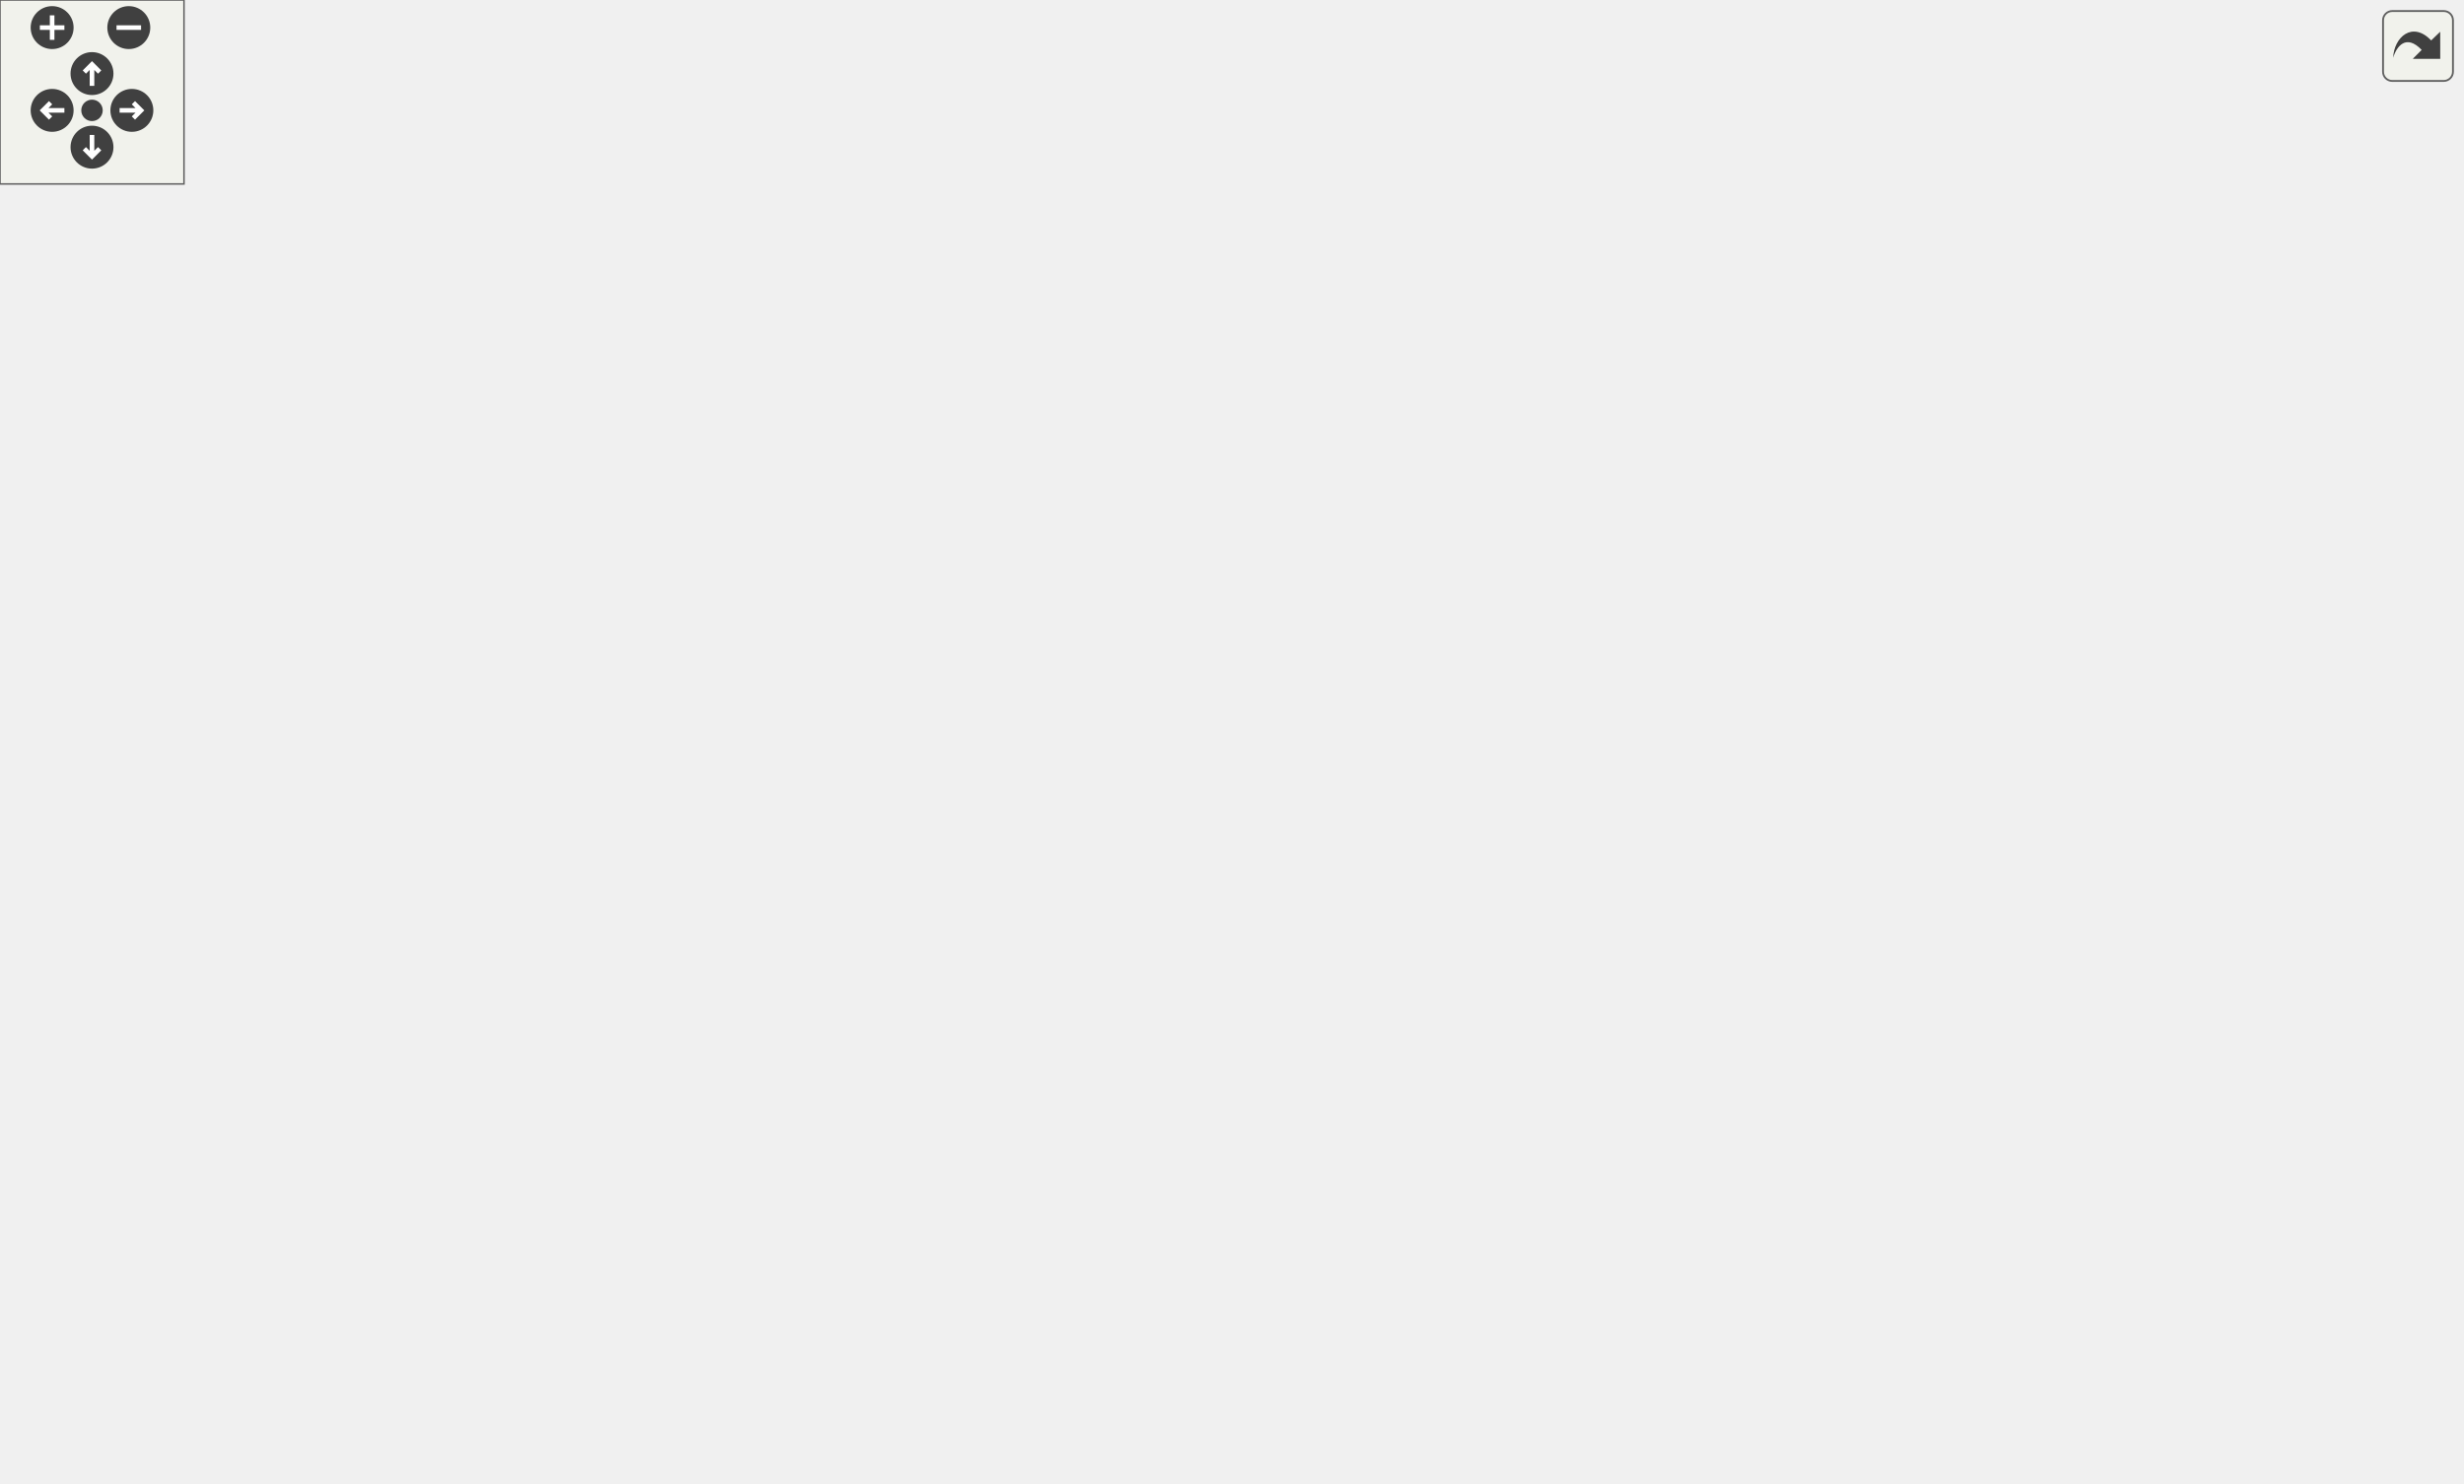
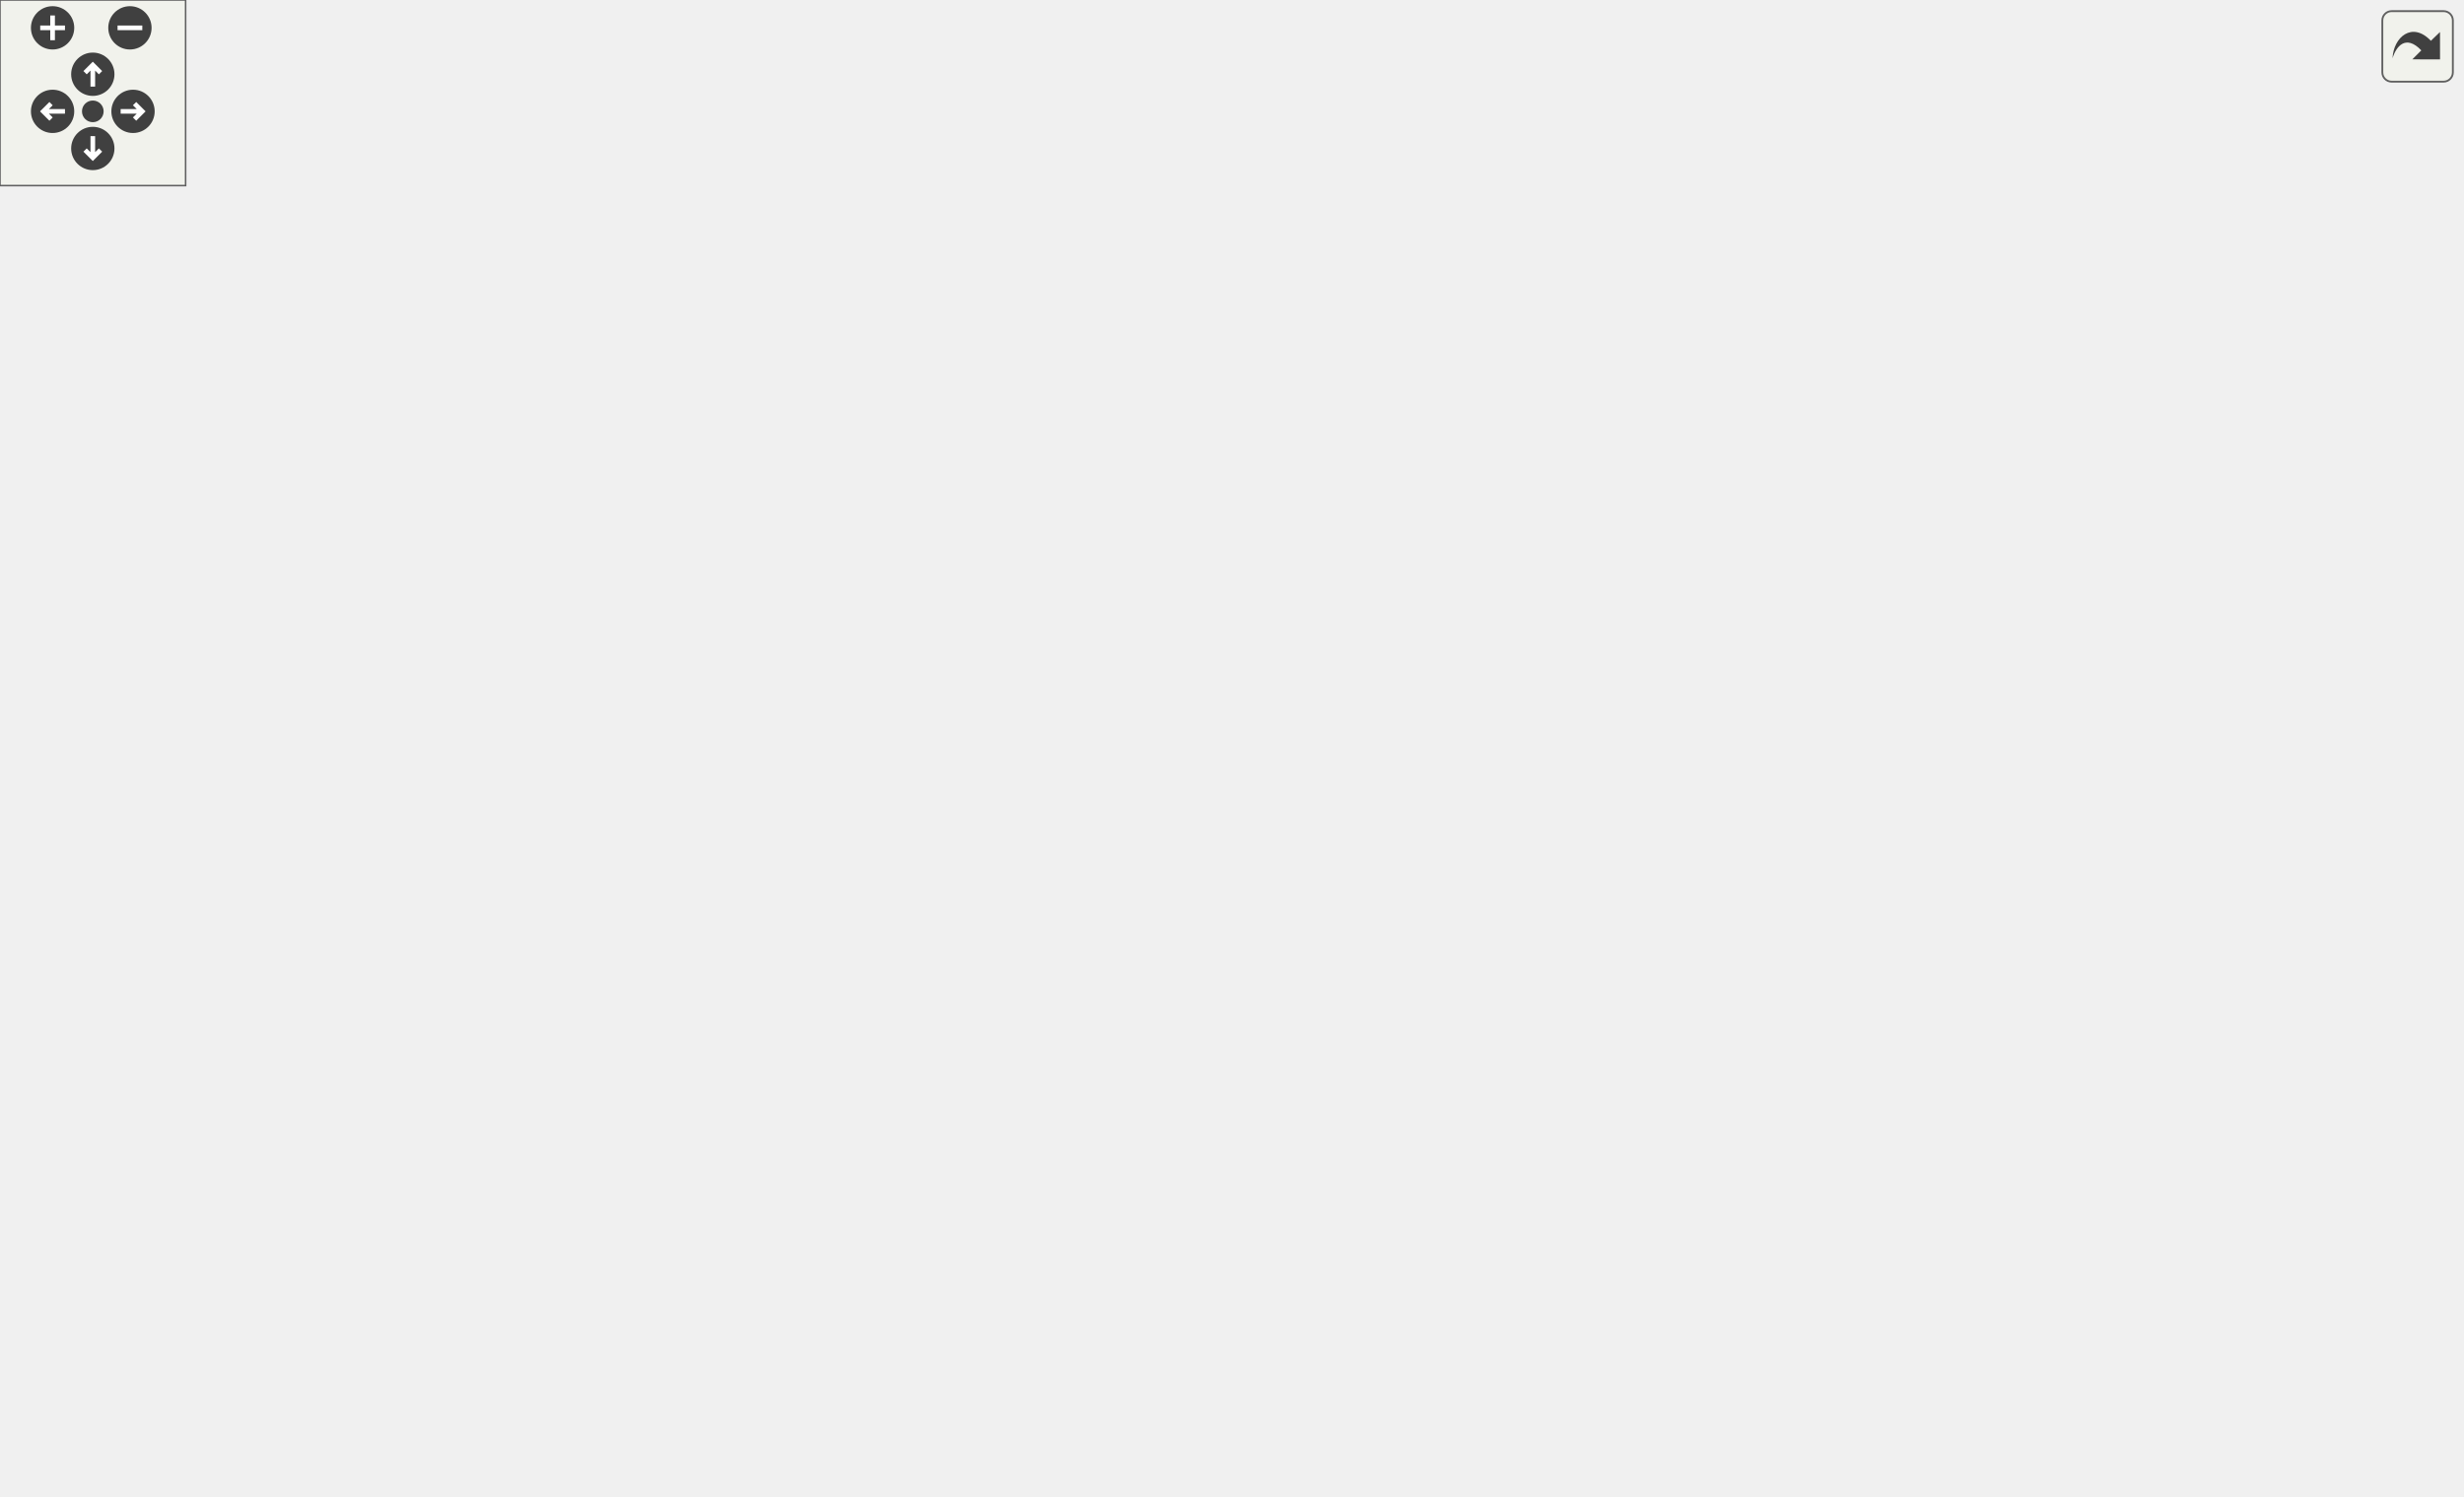
<svg xmlns="http://www.w3.org/2000/svg" xmlns:xlink="http://www.w3.org/1999/xlink" id="main" version="1.1" xml:space="preserve">
  <style type="text/css">
.edge:hover path { stroke: red; }
.edge:hover polygon { stroke: red; fill: red; }
</style>
  <defs>
    <circle id="rim" cx="0" cy="0" r="7" />
    <circle id="rim2" cx="0" cy="0" r="3.5" />
    <g id="zoomPlus">
      <use xlink:href="#rim" fill="#404040">
        <set attributeName="fill" to="#808080" begin="zoomplus.mouseover" end="zoomplus.mouseout" />
      </use>
      <path d="M-4,0h8M0,-4v8" fill="none" stroke="white" stroke-width="1.5" pointer-events="none" />
    </g>
    <g id="zoomMin">
      <use xlink:href="#rim" fill="#404040">
        <set attributeName="fill" to="#808080" begin="zoomminus.mouseover" end="zoomminus.mouseout" />
      </use>
      <path d="M-4,0h8" fill="none" stroke="white" stroke-width="1.5" pointer-events="none" />
    </g>
    <g id="dirArrow">
      <path fill="none" stroke="white" stroke-width="1.5" d="M0,-3.0v7 M-2.5,-0.5L0,-3.0L2.5,-0.5" />
    </g>
    <g id="resetDef">
      <use xlink:href="#rim2" fill="#404040">
        <set attributeName="fill" to="#808080" begin="reset.mouseover" end="reset.mouseout" />
      </use>
    </g>
  </defs>
  <svg id="graph" class="graph">
    <g id="viewport">
      <g id="node1" class="node">
-         <polygon fill="#bfbfbf" stroke="black" points="217,-393 217,-423 375,-423 375,-393 217,-393" />
-         <text text-anchor="start" x="225" y="-411" font-family="Helvetica,sans-Serif" font-size="10.00">src/ports/POSIX/sample</text>
-         <text text-anchor="middle" x="296" y="-400" font-family="Helvetica,sans-Serif" font-size="10.00">_application/sampleapplication.c</text>
+         <polygon fill="#bfbfbf" stroke="black" points="102,-393 102,-423 260,-423 260,-393 102,-393" />
+         <text text-anchor="start" x="110" y="-411" font-family="Helvetica,sans-Serif" font-size="10.00">src/ports/POSIX/sample</text>
+         <text text-anchor="middle" x="181" y="-400" font-family="Helvetica,sans-Serif" font-size="10.00">_application/sampleapplication.c</text>
      </g>
      <g id="node2" class="node">
-         <polygon fill="none" stroke="#bfbfbf" points="119.5,-336.5 119.5,-355.5 168.5,-355.5 168.5,-336.5 119.5,-336.5" />
-         <text text-anchor="middle" x="144" y="-343.5" font-family="Helvetica,sans-Serif" font-size="10.00">string.h</text>
+         <polygon fill="none" stroke="#bfbfbf" points="-0.5,-336.5 -0.5,-355.5 48.5,-355.5 48.5,-336.5 -0.5,-336.5" />
+         <text text-anchor="middle" x="24" y="-343.5" font-family="Helvetica,sans-Serif" font-size="10.00">string.h</text>
      </g>
      <g id="edge1" class="edge">
-         <path fill="none" stroke="midnightblue" d="M260.363,-392.933C234.604,-382.765 200.131,-369.157 175.404,-359.396" />
-         <polygon fill="midnightblue" stroke="midnightblue" points="176.373,-356.016 165.787,-355.6 173.803,-362.527 176.373,-356.016" />
+         <path fill="none" stroke="midnightblue" d="M144.19,-392.933C117.466,-382.72 81.661,-369.036 56.097,-359.266" />
+         <polygon fill="midnightblue" stroke="midnightblue" points="57.094,-355.901 46.503,-355.6 54.595,-362.439 57.094,-355.901" />
      </g>
      <g id="node3" class="node">
-         <polygon fill="none" stroke="#bfbfbf" points="187,-336.5 187,-355.5 235,-355.5 235,-336.5 187,-336.5" />
-         <text text-anchor="middle" x="211" y="-343.5" font-family="Helvetica,sans-Serif" font-size="10.00">stdlib.h</text>
+         <polygon fill="none" stroke="#bfbfbf" points="67,-336.5 67,-355.5 115,-355.5 115,-336.5 67,-336.5" />
+         <text text-anchor="middle" x="91" y="-343.5" font-family="Helvetica,sans-Serif" font-size="10.00">stdlib.h</text>
      </g>
      <g id="edge2" class="edge">
-         <path fill="none" stroke="midnightblue" d="M275.856,-392.781C262.405,-383.286 244.778,-370.843 231.296,-361.327" />
-         <polygon fill="midnightblue" stroke="midnightblue" points="233.309,-358.463 223.121,-355.556 229.272,-364.182 233.309,-358.463" />
+         <path fill="none" stroke="midnightblue" d="M159.671,-392.781C145.429,-383.286 126.765,-370.843 112.49,-361.327" />
+         <polygon fill="midnightblue" stroke="midnightblue" points="114.096,-358.191 103.834,-355.556 110.213,-364.015 114.096,-358.191" />
      </g>
      <g id="node4" class="node">
-         <polygon fill="none" stroke="#bfbfbf" points="521,-0.5 521,-19.5 577,-19.5 577,-0.5 521,-0.5" />
-         <text text-anchor="middle" x="549" y="-7.5" font-family="Helvetica,sans-Serif" font-size="10.00">stdbool.h</text>
+         <polygon fill="none" stroke="#bfbfbf" points="551,-0.5 551,-19.5 607,-19.5 607,-0.5 551,-0.5" />
+         <text text-anchor="middle" x="579" y="-7.5" font-family="Helvetica,sans-Serif" font-size="10.00">stdbool.h</text>
      </g>
      <g id="edge3" class="edge">
-         <path fill="none" stroke="midnightblue" d="M375.062,-405.098C517.375,-399.511 802,-377.521 802,-291 802,-291 802,-291 802,-121 802,-28.519 658.07,-12.967 587.329,-10.909" />
-         <polygon fill="midnightblue" stroke="midnightblue" points="587.114,-7.404 577.042,-10.69 586.965,-14.402 587.114,-7.404" />
+         <path fill="none" stroke="midnightblue" d="M260.013,-400.22C425.844,-384.926 795,-344.835 795,-291 795,-291 795,-291 795,-121 795,-76.215 757.15,-77.749 718,-56 700.493,-46.274 651.695,-31.424 616.871,-21.473" />
+         <polygon fill="midnightblue" stroke="midnightblue" points="617.586,-18.038 607.01,-18.679 615.677,-24.773 617.586,-18.038" />
      </g>
      <g id="node5" class="node">
        <g id="a_node5">
          <a xlink:href="../../d4/d38/opener__api_8h.html" target="_top" xlink:title="opener_api.h">
-             <polygon fill="none" stroke="black" points="506,-168.5 506,-187.5 578,-187.5 578,-168.5 506,-168.5" />
-             <text text-anchor="middle" x="542" y="-175.5" font-family="Helvetica,sans-Serif" font-size="10.00">opener_api.h</text>
+             <polygon fill="none" stroke="black" points="151,-168.5 151,-187.5 223,-187.5 223,-168.5 151,-168.5" />
+             <text text-anchor="middle" x="187" y="-175.5" font-family="Helvetica,sans-Serif" font-size="10.00">opener_api.h</text>
          </a>
        </g>
      </g>
      <g id="edge4" class="edge">
-         <path fill="none" stroke="midnightblue" d="M321.266,-392.823C337.326,-383.307 358.182,-369.99 375,-356 438.208,-303.421 501.824,-228.495 528.7,-195.583" />
-         <polygon fill="midnightblue" stroke="midnightblue" points="531.42,-197.785 534.998,-187.813 525.982,-193.378 531.42,-197.785" />
+         <path fill="none" stroke="midnightblue" d="M181.375,-392.738C182.414,-353.277 185.326,-242.626 186.5,-198.007" />
+         <polygon fill="midnightblue" stroke="midnightblue" points="190,-198.035 186.765,-187.947 183.003,-197.851 190,-198.035" />
      </g>
      <g id="node15" class="node">
        <g id="a_node15">
          <a xlink:href="../../d1/dc0/appcontype_8h.html" target="_top" xlink:title="appcontype.h">
-             <polygon fill="none" stroke="black" points="291.5,-336.5 291.5,-355.5 366.5,-355.5 366.5,-336.5 291.5,-336.5" />
-             <text text-anchor="middle" x="329" y="-343.5" font-family="Helvetica,sans-Serif" font-size="10.00">appcontype.h</text>
+             <polygon fill="none" stroke="black" points="252.5,-336.5 252.5,-355.5 327.5,-355.5 327.5,-336.5 252.5,-336.5" />
+             <text text-anchor="middle" x="290" y="-343.5" font-family="Helvetica,sans-Serif" font-size="10.00">appcontype.h</text>
          </a>
        </g>
      </g>
      <g id="edge19" class="edge">
-         <path fill="none" stroke="midnightblue" d="M303.821,-392.781C308.468,-384.332 314.399,-373.548 319.337,-364.569" />
-         <polygon fill="midnightblue" stroke="midnightblue" points="322.446,-366.179 324.198,-355.731 316.312,-362.806 322.446,-366.179" />
+         <path fill="none" stroke="midnightblue" d="M206.556,-392.933C224.288,-383.171 247.78,-370.24 265.32,-360.586" />
+         <polygon fill="midnightblue" stroke="midnightblue" points="267.304,-363.489 274.377,-355.6 263.928,-357.356 267.304,-363.489" />
      </g>
      <g id="node21" class="node">
        <g id="a_node21">
          <a xlink:href="../../d1/d1b/trace_8h.html" target="_top" xlink:title="Tracing infrastructure for OpENer. ">
-             <polygon fill="none" stroke="black" points="-0.5,-280.5 -0.5,-299.5 46.5,-299.5 46.5,-280.5 -0.5,-280.5" />
-             <text text-anchor="middle" x="23" y="-287.5" font-family="Helvetica,sans-Serif" font-size="10.00">trace.h</text>
+             <polygon fill="none" stroke="black" points="54.5,-280.5 54.5,-299.5 101.5,-299.5 101.5,-280.5 54.5,-280.5" />
+             <text text-anchor="middle" x="78" y="-287.5" font-family="Helvetica,sans-Serif" font-size="10.00">trace.h</text>
          </a>
        </g>
      </g>
      <g id="edge38" class="edge">
-         <path fill="none" stroke="midnightblue" d="M289.598,-392.799C281.44,-376.409 265.742,-349.929 244,-336 185.731,-298.671 102.586,-291.436 56.684,-290.535" />
-         <polygon fill="midnightblue" stroke="midnightblue" points="56.701,-287.035 46.664,-290.428 56.627,-294.034 56.701,-287.035" />
+         <path fill="none" stroke="midnightblue" d="M170.545,-392.986C159.456,-378.365 141.199,-354.972 124,-336 114.808,-325.861 103.88,-315.121 94.982,-306.677" />
+         <polygon fill="midnightblue" stroke="midnightblue" points="97.178,-303.938 87.49,-299.651 92.39,-309.045 97.178,-303.938" />
+       </g>
+       <g id="node22" class="node">
+         <g id="a_node22">
+           <a xlink:href="../../dc/d72/cipidentity_8h.html" target="_top" xlink:title="cipidentity.h">
+             <polygon fill="none" stroke="black" points="659.5,-168.5 659.5,-187.5 728.5,-187.5 728.5,-168.5 659.5,-168.5" />
+             <text text-anchor="middle" x="694" y="-175.5" font-family="Helvetica,sans-Serif" font-size="10.00">cipidentity.h</text>
+           </a>
+         </g>
+       </g>
+       <g id="edge40" class="edge">
+         <path fill="none" stroke="midnightblue" d="M229.465,-392.984C260.352,-383.58 301,-370.327 336,-356 465.201,-303.114 612.63,-223.924 669.686,-192.524" />
+         <polygon fill="midnightblue" stroke="midnightblue" points="671.598,-195.466 678.66,-187.569 668.214,-189.339 671.598,-195.466" />
      </g>
      <g id="edge6" class="edge">
-         <path fill="none" stroke="midnightblue" d="M578.029,-173.238C625.581,-167.445 705.35,-154.576 723,-132 765.828,-77.221 650.605,-37.38 587.339,-20.274" />
-         <polygon fill="midnightblue" stroke="midnightblue" points="587.854,-16.79 577.292,-17.63 586.072,-23.56 587.854,-16.79" />
+         <path fill="none" stroke="midnightblue" d="M194.232,-168.221C213.492,-145.496 268.688,-84.534 329,-56 398.781,-22.986 490.022,-14.08 540.748,-11.75" />
+         <polygon fill="midnightblue" stroke="midnightblue" points="541.082,-15.239 550.935,-11.346 540.804,-8.245 541.082,-15.239" />
      </g>
      <g id="node6" class="node">
-         <polygon fill="none" stroke="#bfbfbf" points="570,-112.5 570,-131.5 622,-131.5 622,-112.5 570,-112.5" />
-         <text text-anchor="middle" x="596" y="-119.5" font-family="Helvetica,sans-Serif" font-size="10.00">assert.h</text>
+         <polygon fill="none" stroke="#bfbfbf" points="88,-112.5 88,-131.5 140,-131.5 140,-112.5 88,-112.5" />
+         <text text-anchor="middle" x="114" y="-119.5" font-family="Helvetica,sans-Serif" font-size="10.00">assert.h</text>
      </g>
      <g id="edge5" class="edge">
-         <path fill="none" stroke="midnightblue" d="M550.917,-168.083C558.78,-160.22 570.431,-148.569 579.919,-139.081" />
-         <polygon fill="midnightblue" stroke="midnightblue" points="582.653,-141.297 587.249,-131.751 577.703,-136.347 582.653,-141.297" />
+         <path fill="none" stroke="midnightblue" d="M175.271,-168.324C164.163,-160.107 147.258,-147.602 134.017,-137.807" />
+         <polygon fill="midnightblue" stroke="midnightblue" points="136.063,-134.967 125.942,-131.834 131.9,-140.595 136.063,-134.967" />
      </g>
      <g id="node7" class="node">
        <g id="a_node7">
          <a xlink:href="../../d7/d69/typedefs_8h.html" target="_top" xlink:title="typedefs.h">
-             <polygon fill="none" stroke="black" points="421,-56.5 421,-75.5 483,-75.5 483,-56.5 421,-56.5" />
-             <text text-anchor="middle" x="452" y="-63.5" font-family="Helvetica,sans-Serif" font-size="10.00">typedefs.h</text>
+             <polygon fill="none" stroke="black" points="624,-56.5 624,-75.5 686,-75.5 686,-56.5 624,-56.5" />
+             <text text-anchor="middle" x="655" y="-63.5" font-family="Helvetica,sans-Serif" font-size="10.00">typedefs.h</text>
          </a>
        </g>
      </g>
      <g id="edge7" class="edge">
-         <path fill="none" stroke="midnightblue" d="M578.397,-175.017C637.206,-170.495 742.993,-156.123 706,-112 679.358,-80.223 558.341,-70.872 493.433,-68.13" />
-         <polygon fill="midnightblue" stroke="midnightblue" points="493.269,-64.621 483.141,-67.731 492.998,-71.616 493.269,-64.621" />
+         <path fill="none" stroke="midnightblue" d="M203.348,-168.304C230.646,-154.178 287.591,-126.382 339,-112 435.354,-85.045 552.983,-73.728 613.946,-69.398" />
+         <polygon fill="midnightblue" stroke="midnightblue" points="614.204,-72.889 623.943,-68.715 613.727,-65.905 614.204,-72.889" />
      </g>
      <g id="node10" class="node">
        <g id="a_node10">
          <a xlink:href="../../df/d28/ciptypes_8h.html" target="_top" xlink:title="ciptypes.h">
-             <polygon fill="none" stroke="black" points="262,-112.5 262,-131.5 324,-131.5 324,-112.5 262,-112.5" />
-             <text text-anchor="middle" x="293" y="-119.5" font-family="Helvetica,sans-Serif" font-size="10.00">ciptypes.h</text>
+             <polygon fill="none" stroke="black" points="348,-112.5 348,-131.5 410,-131.5 410,-112.5 348,-112.5" />
+             <text text-anchor="middle" x="379" y="-119.5" font-family="Helvetica,sans-Serif" font-size="10.00">ciptypes.h</text>
          </a>
        </g>
      </g>
      <g id="edge11" class="edge">
-         <path fill="none" stroke="midnightblue" d="M505.793,-169.148C460.178,-159.255 381.984,-142.298 334.15,-131.924" />
-         <polygon fill="midnightblue" stroke="midnightblue" points="334.65,-128.451 324.136,-129.752 333.167,-135.292 334.65,-128.451" />
+         <path fill="none" stroke="midnightblue" d="M217.423,-168.444C250.285,-159.201 302.785,-144.436 338.974,-134.257" />
+         <polygon fill="midnightblue" stroke="midnightblue" points="340.04,-137.593 348.719,-131.516 338.145,-130.855 340.04,-137.593" />
      </g>
      <g id="node13" class="node">
-         <polygon fill="none" stroke="#bfbfbf" points="90,-0.5 90,-19.5 192,-19.5 192,-0.5 90,-0.5" />
-         <text text-anchor="middle" x="141" y="-7.5" font-family="Helvetica,sans-Serif" font-size="10.00">opener_user_conf.h</text>
+         <polygon fill="none" stroke="#bfbfbf" points="239,-0.5 239,-19.5 341,-19.5 341,-0.5 239,-0.5" />
+         <text text-anchor="middle" x="290" y="-7.5" font-family="Helvetica,sans-Serif" font-size="10.00">opener_user_conf.h</text>
      </g>
      <g id="edge18" class="edge">
-         <path fill="none" stroke="midnightblue" d="M541.757,-168.145C540.896,-154.297 537.224,-127.498 522,-112 485.951,-75.304 460.885,-92.013 412,-76 384.886,-67.118 378.543,-63.444 351,-56 299.516,-42.086 240.006,-29.672 197.511,-21.426" />
-         <polygon fill="midnightblue" stroke="midnightblue" points="198.113,-17.978 187.632,-19.524 196.79,-24.852 198.113,-17.978" />
+         <path fill="none" stroke="midnightblue" d="M150.885,-170.345C112.353,-161.488 59.345,-143.199 79,-112 111.674,-60.135 179.169,-34.319 229.065,-21.864" />
+         <polygon fill="midnightblue" stroke="midnightblue" points="229.876,-25.269 238.794,-19.548 228.255,-18.459 229.876,-25.269" />
      </g>
      <g id="node14" class="node">
        <g id="a_node14">
          <a xlink:href="../../d6/d52/ciperror_8h.html" target="_top" xlink:title="ciperror.h">
-             <polygon fill="none" stroke="black" points="640.5,-112.5 640.5,-131.5 697.5,-131.5 697.5,-112.5 640.5,-112.5" />
-             <text text-anchor="middle" x="669" y="-119.5" font-family="Helvetica,sans-Serif" font-size="10.00">ciperror.h</text>
+             <polygon fill="none" stroke="black" points="158.5,-112.5 158.5,-131.5 215.5,-131.5 215.5,-112.5 158.5,-112.5" />
+             <text text-anchor="middle" x="187" y="-119.5" font-family="Helvetica,sans-Serif" font-size="10.00">ciperror.h</text>
          </a>
        </g>
      </g>
      <g id="edge17" class="edge">
-         <path fill="none" stroke="midnightblue" d="M562.124,-168.444C583.024,-159.557 615.935,-145.563 639.716,-135.451" />
-         <polygon fill="midnightblue" stroke="midnightblue" points="641.138,-138.65 648.971,-131.516 638.398,-132.208 641.138,-138.65" />
+         <path fill="none" stroke="midnightblue" d="M187,-168.083C187,-161.006 187,-150.861 187,-141.986" />
+         <polygon fill="midnightblue" stroke="midnightblue" points="190.5,-141.751 187,-131.751 183.5,-141.751 190.5,-141.751" />
      </g>
      <g id="edge10" class="edge">
-         <path fill="none" stroke="midnightblue" d="M467.585,-56.324C482.999,-47.743 506.812,-34.486 524.71,-24.522" />
-         <polygon fill="midnightblue" stroke="midnightblue" points="526.419,-27.577 533.454,-19.654 523.014,-21.461 526.419,-27.577" />
+         <path fill="none" stroke="midnightblue" d="M642.789,-56.324C631.224,-48.107 613.625,-35.602 599.839,-25.807" />
+         <polygon fill="midnightblue" stroke="midnightblue" points="601.612,-22.773 591.433,-19.834 597.557,-28.479 601.612,-22.773" />
      </g>
      <g id="node8" class="node">
-         <polygon fill="none" stroke="#bfbfbf" points="432.5,-0.5 432.5,-19.5 491.5,-19.5 491.5,-0.5 432.5,-0.5" />
-         <text text-anchor="middle" x="462" y="-7.5" font-family="Helvetica,sans-Serif" font-size="10.00">inttypes.h</text>
+         <polygon fill="none" stroke="#bfbfbf" points="625.5,-0.5 625.5,-19.5 684.5,-19.5 684.5,-0.5 625.5,-0.5" />
+         <text text-anchor="middle" x="655" y="-7.5" font-family="Helvetica,sans-Serif" font-size="10.00">inttypes.h</text>
      </g>
      <g id="edge8" class="edge">
-         <path fill="none" stroke="midnightblue" d="M453.651,-56.083C454.976,-48.927 456.882,-38.635 458.539,-29.691" />
-         <polygon fill="midnightblue" stroke="midnightblue" points="462,-30.221 460.379,-19.751 455.117,-28.947 462,-30.221" />
+         <path fill="none" stroke="midnightblue" d="M655,-56.083C655,-49.006 655,-38.861 655,-29.986" />
+         <polygon fill="midnightblue" stroke="midnightblue" points="658.5,-29.751 655,-19.751 651.5,-29.751 658.5,-29.751" />
      </g>
      <g id="node9" class="node">
-         <polygon fill="none" stroke="#bfbfbf" points="362,-0.5 362,-19.5 414,-19.5 414,-0.5 362,-0.5" />
-         <text text-anchor="middle" x="388" y="-7.5" font-family="Helvetica,sans-Serif" font-size="10.00">stddef.h</text>
+         <polygon fill="none" stroke="#bfbfbf" points="703,-0.5 703,-19.5 755,-19.5 755,-0.5 703,-0.5" />
+         <text text-anchor="middle" x="729" y="-7.5" font-family="Helvetica,sans-Serif" font-size="10.00">stddef.h</text>
      </g>
      <g id="edge9" class="edge">
-         <path fill="none" stroke="midnightblue" d="M441.717,-56.324C432.164,-48.263 417.72,-36.077 406.216,-26.369" />
-         <polygon fill="midnightblue" stroke="midnightblue" points="408.37,-23.608 398.47,-19.834 403.856,-28.958 408.37,-23.608" />
+         <path fill="none" stroke="midnightblue" d="M666.889,-56.324C678.15,-48.107 695.287,-35.602 708.709,-25.807" />
+         <polygon fill="midnightblue" stroke="midnightblue" points="710.88,-28.556 716.894,-19.834 706.753,-22.901 710.88,-28.556" />
      </g>
      <g id="edge12" class="edge">
-         <path fill="none" stroke="midnightblue" d="M318.194,-112.444C344.943,-103.359 387.403,-88.939 417.305,-78.783" />
-         <polygon fill="midnightblue" stroke="midnightblue" points="418.581,-82.046 426.924,-75.516 416.329,-75.418 418.581,-82.046" />
+         <path fill="none" stroke="midnightblue" d="M410.124,-114.91C460.159,-105.121 558.491,-85.882 614.12,-74.998" />
+         <polygon fill="midnightblue" stroke="midnightblue" points="614.848,-78.422 623.99,-73.067 613.504,-71.553 614.848,-78.422" />
      </g>
      <g id="node11" class="node">
-         <polygon fill="none" stroke="#bfbfbf" points="235.5,-56.5 235.5,-75.5 326.5,-75.5 326.5,-56.5 235.5,-56.5" />
-         <text text-anchor="middle" x="281" y="-63.5" font-family="Helvetica,sans-Serif" font-size="10.00">networkhandler.h</text>
+         <polygon fill="none" stroke="#bfbfbf" points="438.5,-56.5 438.5,-75.5 529.5,-75.5 529.5,-56.5 438.5,-56.5" />
+         <text text-anchor="middle" x="484" y="-63.5" font-family="Helvetica,sans-Serif" font-size="10.00">networkhandler.h</text>
      </g>
      <g id="edge13" class="edge">
-         <path fill="none" stroke="midnightblue" d="M291.018,-112.083C289.428,-104.927 287.141,-94.635 285.154,-85.691" />
-         <polygon fill="midnightblue" stroke="midnightblue" points="288.531,-84.754 282.945,-75.751 281.697,-86.272 288.531,-84.754" />
+         <path fill="none" stroke="midnightblue" d="M395.87,-112.324C412.709,-103.664 438.807,-90.242 458.238,-80.249" />
+         <polygon fill="midnightblue" stroke="midnightblue" points="459.88,-83.341 467.172,-75.654 456.678,-77.115 459.88,-83.341" />
      </g>
      <g id="node12" class="node">
        <g id="a_node12">
          <a xlink:href="../../d8/d2c/enipmessage_8h.html" target="_top" xlink:title="enipmessage.h">
-             <polygon fill="none" stroke="black" points="134.5,-56.5 134.5,-75.5 217.5,-75.5 217.5,-56.5 134.5,-56.5" />
-             <text text-anchor="middle" x="176" y="-63.5" font-family="Helvetica,sans-Serif" font-size="10.00">enipmessage.h</text>
+             <polygon fill="none" stroke="black" points="337.5,-56.5 337.5,-75.5 420.5,-75.5 420.5,-56.5 337.5,-56.5" />
+             <text text-anchor="middle" x="379" y="-63.5" font-family="Helvetica,sans-Serif" font-size="10.00">enipmessage.h</text>
          </a>
        </g>
      </g>
      <g id="edge14" class="edge">
-         <path fill="none" stroke="midnightblue" d="M274.461,-112.444C255.377,-103.636 225.425,-89.812 203.564,-79.722" />
-         <polygon fill="midnightblue" stroke="midnightblue" points="204.999,-76.529 194.452,-75.516 202.065,-82.885 204.999,-76.529" />
+         <path fill="none" stroke="midnightblue" d="M379,-112.083C379,-105.006 379,-94.861 379,-85.987" />
+         <polygon fill="midnightblue" stroke="midnightblue" points="382.5,-85.751 379,-75.751 375.5,-85.751 382.5,-85.751" />
      </g>
      <g id="edge16" class="edge">
-         <path fill="none" stroke="midnightblue" d="M305.598,-112.434C322.869,-99.649 350.129,-75.04 335,-56 318.6,-35.36 252.9,-23.342 202.454,-16.998" />
-         <polygon fill="midnightblue" stroke="midnightblue" points="202.614,-13.492 192.266,-15.767 201.774,-20.442 202.614,-13.492" />
+         <path fill="none" stroke="midnightblue" d="M367.376,-112.201C356.618,-103.695 340.585,-90.06 329,-76 316.863,-61.27 305.96,-42.368 298.789,-28.749" />
+         <polygon fill="midnightblue" stroke="midnightblue" points="301.741,-26.833 294.074,-19.52 295.507,-30.018 301.741,-26.833" />
      </g>
      <g id="edge15" class="edge">
-         <path fill="none" stroke="midnightblue" d="M170.22,-56.083C165.328,-48.534 158.173,-37.495 152.167,-28.23" />
-         <polygon fill="midnightblue" stroke="midnightblue" points="155.048,-26.239 146.672,-19.751 149.174,-30.046 155.048,-26.239" />
+         <path fill="none" stroke="midnightblue" d="M364.701,-56.324C350.817,-47.9 329.508,-34.971 313.196,-25.074" />
+         <polygon fill="midnightblue" stroke="midnightblue" points="314.629,-21.849 304.264,-19.654 310.998,-27.834 314.629,-21.849" />
      </g>
      <g id="node16" class="node">
        <g id="a_node16">
          <a xlink:href="../../d2/da3/cipconnectionmanager_8h.html" target="_top" xlink:title="cipconnectionmanager.h">
-             <polygon fill="none" stroke="black" points="170,-280.5 170,-299.5 292,-299.5 292,-280.5 170,-280.5" />
-             <text text-anchor="middle" x="231" y="-287.5" font-family="Helvetica,sans-Serif" font-size="10.00">cipconnectionmanager.h</text>
+             <polygon fill="none" stroke="black" points="271,-280.5 271,-299.5 393,-299.5 393,-280.5 271,-280.5" />
+             <text text-anchor="middle" x="332" y="-287.5" font-family="Helvetica,sans-Serif" font-size="10.00">cipconnectionmanager.h</text>
          </a>
        </g>
      </g>
      <g id="edge20" class="edge">
-         <path fill="none" stroke="midnightblue" d="M313.255,-336.324C297.681,-327.743 273.623,-314.486 255.541,-304.522" />
-         <polygon fill="midnightblue" stroke="midnightblue" points="257.154,-301.415 246.706,-299.655 253.776,-307.546 257.154,-301.415" />
+         <path fill="none" stroke="midnightblue" d="M296.935,-336.083C302.929,-328.377 311.752,-317.033 319.048,-307.653" />
+         <polygon fill="midnightblue" stroke="midnightblue" points="321.817,-309.793 325.194,-299.751 316.291,-305.496 321.817,-309.793" />
      </g>
      <g id="edge22" class="edge">
-         <path fill="none" stroke="midnightblue" d="M267.722,-280.474C301.069,-272.353 351.402,-259.145 394,-244 437.474,-228.544 486.153,-206.13 515.419,-192.071" />
-         <polygon fill="midnightblue" stroke="midnightblue" points="517.087,-195.152 524.564,-187.645 514.038,-188.851 517.087,-195.152" />
+         <path fill="none" stroke="midnightblue" d="M309.381,-280.475C290.495,-272.702 263.455,-260.003 243,-244 225.293,-230.147 208.999,-210.033 198.607,-195.858" />
+         <polygon fill="midnightblue" stroke="midnightblue" points="201.326,-193.642 192.675,-187.525 195.623,-197.701 201.326,-193.642" />
      </g>
      <g id="edge23" class="edge">
-         <path fill="none" stroke="midnightblue" d="M204.702,-280.486C187.139,-273.447 164.962,-261.702 152,-244 131.797,-216.41 121.97,-197.057 140,-168 169.087,-121.122 332.939,-87.338 410.845,-73.688" />
-         <polygon fill="midnightblue" stroke="midnightblue" points="411.538,-77.12 420.798,-71.972 410.349,-70.222 411.538,-77.12" />
+         <path fill="none" stroke="midnightblue" d="M364.491,-280.423C413.813,-266.406 509.213,-235.322 579,-188 607.617,-168.595 615.023,-161.534 633,-132 641.808,-117.53 647.618,-99.082 651.044,-85.539" />
+         <polygon fill="midnightblue" stroke="midnightblue" points="654.52,-86.044 653.374,-75.511 647.701,-84.459 654.52,-86.044" />
      </g>
      <g id="edge24" class="edge">
-         <path fill="none" stroke="midnightblue" d="M217.368,-280.3C187.469,-260.142 121.099,-208.843 151,-168 173.814,-136.838 218.333,-126.719 251.471,-123.697" />
-         <polygon fill="midnightblue" stroke="midnightblue" points="252.068,-127.163 261.788,-122.948 251.56,-120.182 252.068,-127.163" />
+         <path fill="none" stroke="midnightblue" d="M325.68,-280.303C317.49,-267.959 304.838,-244.568 310,-224 318.601,-189.731 345.167,-157.344 362.714,-138.868" />
+         <polygon fill="midnightblue" stroke="midnightblue" points="365.321,-141.209 369.824,-131.619 360.323,-136.308 365.321,-141.209" />
      </g>
      <g id="edge21" class="edge">
-         <path fill="none" stroke="midnightblue" d="M183.642,-280.425C131.815,-267.99 56,-239.467 56,-179 56,-179 56,-179 56,-121 56,-79.765 93.861,-44.574 119.047,-25.726" />
-         <polygon fill="midnightblue" stroke="midnightblue" points="121.269,-28.439 127.343,-19.758 117.182,-22.756 121.269,-28.439" />
+         <path fill="none" stroke="midnightblue" d="M393.26,-282.816C495.773,-271.065 695.008,-241.75 737,-188 742.472,-180.995 738.62,-176.74 737,-168 727.282,-115.573 736.202,-88.589 694,-56 667.479,-35.519 457.944,-20.659 351.547,-14.353" />
+         <polygon fill="midnightblue" stroke="midnightblue" points="351.459,-10.842 341.272,-13.751 351.05,-17.83 351.459,-10.842" />
      </g>
      <g id="node17" class="node">
        <g id="a_node17">
          <a xlink:href="../../d1/d6c/cipconnectionobject_8h.html" target="_top" xlink:title="cipconnectionobject.h">
-             <polygon fill="none" stroke="black" points="274.5,-224.5 274.5,-243.5 385.5,-243.5 385.5,-224.5 274.5,-224.5" />
-             <text text-anchor="middle" x="330" y="-231.5" font-family="Helvetica,sans-Serif" font-size="10.00">cipconnectionobject.h</text>
+             <polygon fill="none" stroke="black" points="318.5,-224.5 318.5,-243.5 429.5,-243.5 429.5,-224.5 318.5,-224.5" />
+             <text text-anchor="middle" x="374" y="-231.5" font-family="Helvetica,sans-Serif" font-size="10.00">cipconnectionobject.h</text>
          </a>
        </g>
      </g>
      <g id="edge25" class="edge">
-         <path fill="none" stroke="midnightblue" d="M246.906,-280.324C262.638,-271.743 286.942,-258.486 305.209,-248.522" />
-         <polygon fill="midnightblue" stroke="midnightblue" points="307.03,-251.516 314.133,-243.655 303.678,-245.37 307.03,-251.516" />
+         <path fill="none" stroke="midnightblue" d="M338.935,-280.083C344.929,-272.377 353.752,-261.033 361.048,-251.653" />
+         <polygon fill="midnightblue" stroke="midnightblue" points="363.817,-253.793 367.194,-243.751 358.291,-249.496 363.817,-253.793" />
      </g>
      <g id="edge29" class="edge">
-         <path fill="none" stroke="midnightblue" d="M363.592,-224.444C400.187,-215.122 458.838,-200.183 498.826,-189.997" />
-         <polygon fill="midnightblue" stroke="midnightblue" points="499.739,-193.377 508.565,-187.516 498.011,-186.593 499.739,-193.377" />
+         <path fill="none" stroke="midnightblue" d="M344.369,-224.444C312.5,-215.241 261.667,-200.562 226.436,-190.388" />
+         <polygon fill="midnightblue" stroke="midnightblue" points="227.071,-186.928 216.492,-187.516 225.128,-193.653 227.071,-186.928" />
      </g>
      <g id="edge26" class="edge">
-         <path fill="none" stroke="midnightblue" d="M331.268,-224.392C334.795,-203.085 346.474,-147.073 376,-112 387.665,-98.143 404.747,-87.493 419.762,-80.041" />
-         <polygon fill="midnightblue" stroke="midnightblue" points="421.677,-83.009 429.254,-75.604 418.712,-76.668 421.677,-83.009" />
+         <path fill="none" stroke="midnightblue" d="M429.534,-228.005C466.766,-222.591 515.632,-211.342 553,-188 595.565,-161.412 629.318,-111.162 645.163,-84.554" />
+         <polygon fill="midnightblue" stroke="midnightblue" points="648.359,-86.021 650.34,-75.613 642.301,-82.513 648.359,-86.021" />
      </g>
      <g id="edge27" class="edge">
-         <path fill="none" stroke="midnightblue" d="M327.097,-224.368C321.099,-206.537 307.227,-165.295 299.146,-141.272" />
-         <polygon fill="midnightblue" stroke="midnightblue" points="302.395,-139.954 295.89,-131.591 295.761,-142.185 302.395,-139.954" />
+         <path fill="none" stroke="midnightblue" d="M365.891,-224.363C355.39,-212.091 339.195,-188.786 346,-168 349.49,-157.34 356.573,-147.117 363.286,-139.117" />
+         <polygon fill="midnightblue" stroke="midnightblue" points="365.904,-141.439 369.98,-131.66 360.695,-136.763 365.904,-141.439" />
      </g>
      <g id="edge28" class="edge">
-         <path fill="none" stroke="midnightblue" d="M321.481,-224.111C308.843,-211.128 284.124,-186.515 261,-168 204.035,-122.389 159.217,-140.457 125,-76 117.107,-61.132 123.268,-42.28 130.106,-28.712" />
-         <polygon fill="midnightblue" stroke="midnightblue" points="133.206,-30.339 135.013,-19.899 127.09,-26.933 133.206,-30.339" />
+         <path fill="none" stroke="midnightblue" d="M365.894,-224.356C358.222,-215.749 346.885,-201.855 340,-188 313.053,-133.771 298.592,-62.755 292.905,-29.582" />
+         <polygon fill="midnightblue" stroke="midnightblue" points="296.327,-28.818 291.254,-19.516 289.419,-29.951 296.327,-28.818" />
      </g>
      <g id="node18" class="node">
        <g id="a_node18">
          <a xlink:href="../../d9/d31/doublylinkedlist_8h.html" target="_top" xlink:title="doublylinkedlist.h">
-             <polygon fill="none" stroke="black" points="160,-168.5 160,-187.5 252,-187.5 252,-168.5 160,-168.5" />
-             <text text-anchor="middle" x="206" y="-175.5" font-family="Helvetica,sans-Serif" font-size="10.00">doublylinkedlist.h</text>
+             <polygon fill="none" stroke="black" points="355,-168.5 355,-187.5 447,-187.5 447,-168.5 355,-168.5" />
+             <text text-anchor="middle" x="401" y="-175.5" font-family="Helvetica,sans-Serif" font-size="10.00">doublylinkedlist.h</text>
          </a>
        </g>
      </g>
      <g id="edge30" class="edge">
-         <path fill="none" stroke="midnightblue" d="M310.352,-224.444C290.035,-215.596 258.097,-201.687 234.902,-191.586" />
-         <polygon fill="midnightblue" stroke="midnightblue" points="236.122,-188.3 225.556,-187.516 233.327,-194.718 236.122,-188.3" />
+         <path fill="none" stroke="midnightblue" d="M378.459,-224.083C382.154,-216.691 387.523,-205.953 392.094,-196.811" />
+         <polygon fill="midnightblue" stroke="midnightblue" points="395.283,-198.261 396.624,-187.751 389.022,-195.13 395.283,-198.261" />
      </g>
      <g id="node19" class="node">
        <g id="a_node19">
          <a xlink:href="../../d0/d23/cipelectronickey_8h.html" target="_top" xlink:title="cipelectronickey.h">
-             <polygon fill="none" stroke="black" points="418.5,-112.5 418.5,-131.5 513.5,-131.5 513.5,-112.5 418.5,-112.5" />
-             <text text-anchor="middle" x="466" y="-119.5" font-family="Helvetica,sans-Serif" font-size="10.00">cipelectronickey.h</text>
+             <polygon fill="none" stroke="black" points="493.5,-112.5 493.5,-131.5 588.5,-131.5 588.5,-112.5 493.5,-112.5" />
+             <text text-anchor="middle" x="541" y="-119.5" font-family="Helvetica,sans-Serif" font-size="10.00">cipelectronickey.h</text>
          </a>
        </g>
      </g>
      <g id="edge31" class="edge">
-         <path fill="none" stroke="midnightblue" d="M385.607,-225.456C409.997,-219.318 436.907,-208.186 454,-188 464.767,-175.285 467.181,-156.085 467.253,-141.846" />
-         <polygon fill="midnightblue" stroke="midnightblue" points="470.747,-141.59 466.924,-131.709 463.75,-141.817 470.747,-141.59" />
+         <path fill="none" stroke="midnightblue" d="M428.859,-224.46C469.931,-216.872 521.291,-204.438 535,-188 545.539,-175.364 546.053,-156.154 544.524,-141.891" />
+         <polygon fill="midnightblue" stroke="midnightblue" points="547.947,-141.108 543.013,-131.733 541.023,-142.139 547.947,-141.108" />
      </g>
      <g id="node20" class="node">
        <g id="a_node20">
          <a xlink:href="../../d1/d02/cipepath_8h.html" target="_top" xlink:title="cipepath.h">
-             <polygon fill="none" stroke="black" points="384,-168.5 384,-187.5 446,-187.5 446,-168.5 384,-168.5" />
-             <text text-anchor="middle" x="415" y="-175.5" font-family="Helvetica,sans-Serif" font-size="10.00">cipepath.h</text>
+             <polygon fill="none" stroke="black" points="465,-168.5 465,-187.5 527,-187.5 527,-168.5 465,-168.5" />
+             <text text-anchor="middle" x="496" y="-175.5" font-family="Helvetica,sans-Serif" font-size="10.00">cipepath.h</text>
          </a>
        </g>
      </g>
      <g id="edge34" class="edge">
-         <path fill="none" stroke="midnightblue" d="M343.657,-224.324C356.916,-215.9 377.268,-202.971 392.846,-193.074" />
-         <polygon fill="midnightblue" stroke="midnightblue" points="394.813,-195.971 401.377,-187.655 391.06,-190.063 394.813,-195.971" />
+         <path fill="none" stroke="midnightblue" d="M393.331,-224.444C413.32,-215.596 444.743,-201.687 467.564,-191.586" />
+         <polygon fill="midnightblue" stroke="midnightblue" points="469.032,-194.764 476.759,-187.516 466.198,-188.363 469.032,-194.764" />
      </g>
      <g id="edge32" class="edge">
-         <path fill="none" stroke="midnightblue" d="M481.799,-112.394C494.989,-104.489 513.438,-91.644 525,-76 535.268,-62.107 541.568,-43.346 545.121,-29.551" />
-         <polygon fill="midnightblue" stroke="midnightblue" points="548.547,-30.273 547.405,-19.74 541.729,-28.686 548.547,-30.273" />
+         <path fill="none" stroke="midnightblue" d="M548.858,-112.444C556.2,-103.901 566.786,-90.053 572,-76 577.496,-61.185 579.085,-43.261 579.39,-29.989" />
+         <polygon fill="midnightblue" stroke="midnightblue" points="582.89,-29.722 579.394,-19.72 575.89,-29.719 582.89,-29.722" />
      </g>
      <g id="edge33" class="edge">
-         <path fill="none" stroke="midnightblue" d="M463.688,-112.083C461.833,-104.927 459.165,-94.635 456.846,-85.691" />
-         <polygon fill="midnightblue" stroke="midnightblue" points="460.166,-84.553 454.269,-75.751 453.391,-86.309 460.166,-84.553" />
+         <path fill="none" stroke="midnightblue" d="M559.064,-112.444C577.575,-103.675 606.581,-89.936 627.855,-79.858" />
+         <polygon fill="midnightblue" stroke="midnightblue" points="629.482,-82.96 637.021,-75.516 626.485,-76.634 629.482,-82.96" />
      </g>
      <g id="edge35" class="edge">
-         <path fill="none" stroke="midnightblue" d="M411.174,-168.176C406.038,-154.838 398.775,-129.272 410,-112 431.467,-78.967 459.173,-99.217 491,-76 509.442,-62.547 526.3,-42.362 537.03,-28.06" />
-         <polygon fill="midnightblue" stroke="midnightblue" points="540.102,-29.787 543.152,-19.641 534.44,-25.67 540.102,-29.787" />
+         <path fill="none" stroke="midnightblue" d="M491.33,-168.461C484.923,-155.495 475.251,-130.408 485,-112 498.328,-86.836 518.209,-96.474 538,-76 551.58,-61.951 563.041,-42.703 570.363,-28.803" />
+         <polygon fill="midnightblue" stroke="midnightblue" points="573.538,-30.28 574.934,-19.777 567.293,-27.117 573.538,-30.28" />
      </g>
      <g id="edge36" class="edge">
-         <path fill="none" stroke="midnightblue" d="M395.669,-168.444C375.68,-159.596 344.257,-145.687 321.436,-135.586" />
-         <polygon fill="midnightblue" stroke="midnightblue" points="322.802,-132.363 312.241,-131.516 319.968,-138.764 322.802,-132.363" />
+         <path fill="none" stroke="midnightblue" d="M477.461,-168.444C458.377,-159.636 428.425,-145.812 406.564,-135.722" />
+         <polygon fill="midnightblue" stroke="midnightblue" points="407.999,-132.529 397.452,-131.516 405.065,-138.885 407.999,-132.529" />
      </g>
      <g id="edge37" class="edge">
-         <path fill="none" stroke="midnightblue" d="M423.422,-168.083C430.848,-160.22 441.852,-148.569 450.812,-139.081" />
-         <polygon fill="midnightblue" stroke="midnightblue" points="453.413,-141.424 457.735,-131.751 448.324,-136.618 453.413,-141.424" />
+         <path fill="none" stroke="midnightblue" d="M503.431,-168.083C509.853,-160.377 519.306,-149.033 527.122,-139.653" />
+         <polygon fill="midnightblue" stroke="midnightblue" points="529.994,-141.674 533.707,-131.751 524.617,-137.193 529.994,-141.674" />
      </g>
      <g id="edge39" class="edge">
-         <path fill="none" stroke="midnightblue" d="M22.346,-280.448C20.991,-261.954 18,-216.852 18,-179 18,-179 18,-179 18,-121 18,-72.48 71.836,-40.014 108.274,-23.597" />
-         <polygon fill="midnightblue" stroke="midnightblue" points="109.782,-26.758 117.575,-19.58 107.007,-20.331 109.782,-26.758" />
+         <path fill="none" stroke="midnightblue" d="M69.977,-280.358C54.492,-262.738 22,-220.788 22,-179 22,-179 22,-179 22,-121 22,-32.194 149.497,-13.562 228.613,-10.55" />
+         <polygon fill="midnightblue" stroke="midnightblue" points="229.072,-14.037 238.96,-10.233 228.858,-7.041 229.072,-14.037" />
+       </g>
+       <g id="edge41" class="edge">
+         <path fill="none" stroke="midnightblue" d="M690.94,-168.368C684.618,-150.537 669.996,-109.295 661.478,-85.272" />
+         <polygon fill="midnightblue" stroke="midnightblue" points="664.687,-83.847 658.046,-75.591 658.089,-86.186 664.687,-83.847" />
+       </g>
+       <g id="edge42" class="edge">
+         <path fill="none" stroke="midnightblue" d="M659.388,-171.067C600.951,-161.049 482.979,-140.825 420.309,-130.082" />
+         <polygon fill="midnightblue" stroke="midnightblue" points="420.824,-126.619 410.377,-128.379 419.641,-133.518 420.824,-126.619" />
      </g>
    </g>
  </svg>
  <g id="navigator" transform="translate(0 0)" fill="#404254">
    <rect fill="#f2f5e9" fill-opacity="0.5" stroke="#606060" stroke-width=".5" x="0" y="0" width="60" height="60" />
    <use id="zoomplus" xlink:href="#zoomPlus" x="17" y="9" />
    <use id="zoomminus" xlink:href="#zoomMin" x="42" y="9" />
    <use id="reset" xlink:href="#resetDef" x="30" y="36" />
    <g id="arrowUp" xlink:href="#dirArrow" transform="translate(30 24)">
      <use xlink:href="#rim" fill="#404040">
        <set attributeName="fill" to="#808080" begin="arrowUp.mouseover" end="arrowUp.mouseout" />
      </use>
      <path fill="none" stroke="white" stroke-width="1.5" d="M0,-3.0v7 M-2.5,-0.5L0,-3.0L2.5,-0.5" />
    </g>
    <g id="arrowRight" xlink:href="#dirArrow" transform="rotate(90) translate(36 -43)">
      <use xlink:href="#rim" fill="#404040">
        <set attributeName="fill" to="#808080" begin="arrowRight.mouseover" end="arrowRight.mouseout" />
      </use>
      <path fill="none" stroke="white" stroke-width="1.5" d="M0,-3.0v7 M-2.5,-0.5L0,-3.0L2.5,-0.5" />
    </g>
    <g id="arrowDown" xlink:href="#dirArrow" transform="rotate(180) translate(-30 -48)">
      <use xlink:href="#rim" fill="#404040">
        <set attributeName="fill" to="#808080" begin="arrowDown.mouseover" end="arrowDown.mouseout" />
      </use>
      <path fill="none" stroke="white" stroke-width="1.5" d="M0,-3.0v7 M-2.5,-0.5L0,-3.0L2.5,-0.5" />
    </g>
    <g id="arrowLeft" xlink:href="#dirArrow" transform="rotate(270) translate(-36 17)">
      <use xlink:href="#rim" fill="#404040">
        <set attributeName="fill" to="#808080" begin="arrowLeft.mouseover" end="arrowLeft.mouseout" />
      </use>
      <path fill="none" stroke="white" stroke-width="1.5" d="M0,-3.0v7 M-2.5,-0.5L0,-3.0L2.5,-0.5" />
    </g>
  </g>
  <svg viewBox="0 0 15 15" width="100%" height="30px" preserveAspectRatio="xMaxYMin meet">
    <g id="arrow_out" transform="scale(0.3 0.3)">
      <a xlink:href="POSIX_2sample__application_2sampleapplication_8c__incl_org.svg" target="_base">
        <rect id="button" ry="5" rx="5" y="6" x="6" height="38" width="38" fill="#f2f5e9" fill-opacity="0.5" stroke="#606060" stroke-width="1.0" />
        <path id="arrow" d="M 11.5,31.437 C 11.94,20.098 22.043,11.323 32.159,21.979 L 37.069,17.246 C 37.069,17.246 37.088,32 37.088,32 L 22.16,31.978 C 22.16,31.978 26.998,27.14 26.998,27.14 C 18.529,18.264 13.292,25.23 11.5,31.437 z" style="fill:#404040;" />
      </a>
    </g>
  </svg>
</svg>
